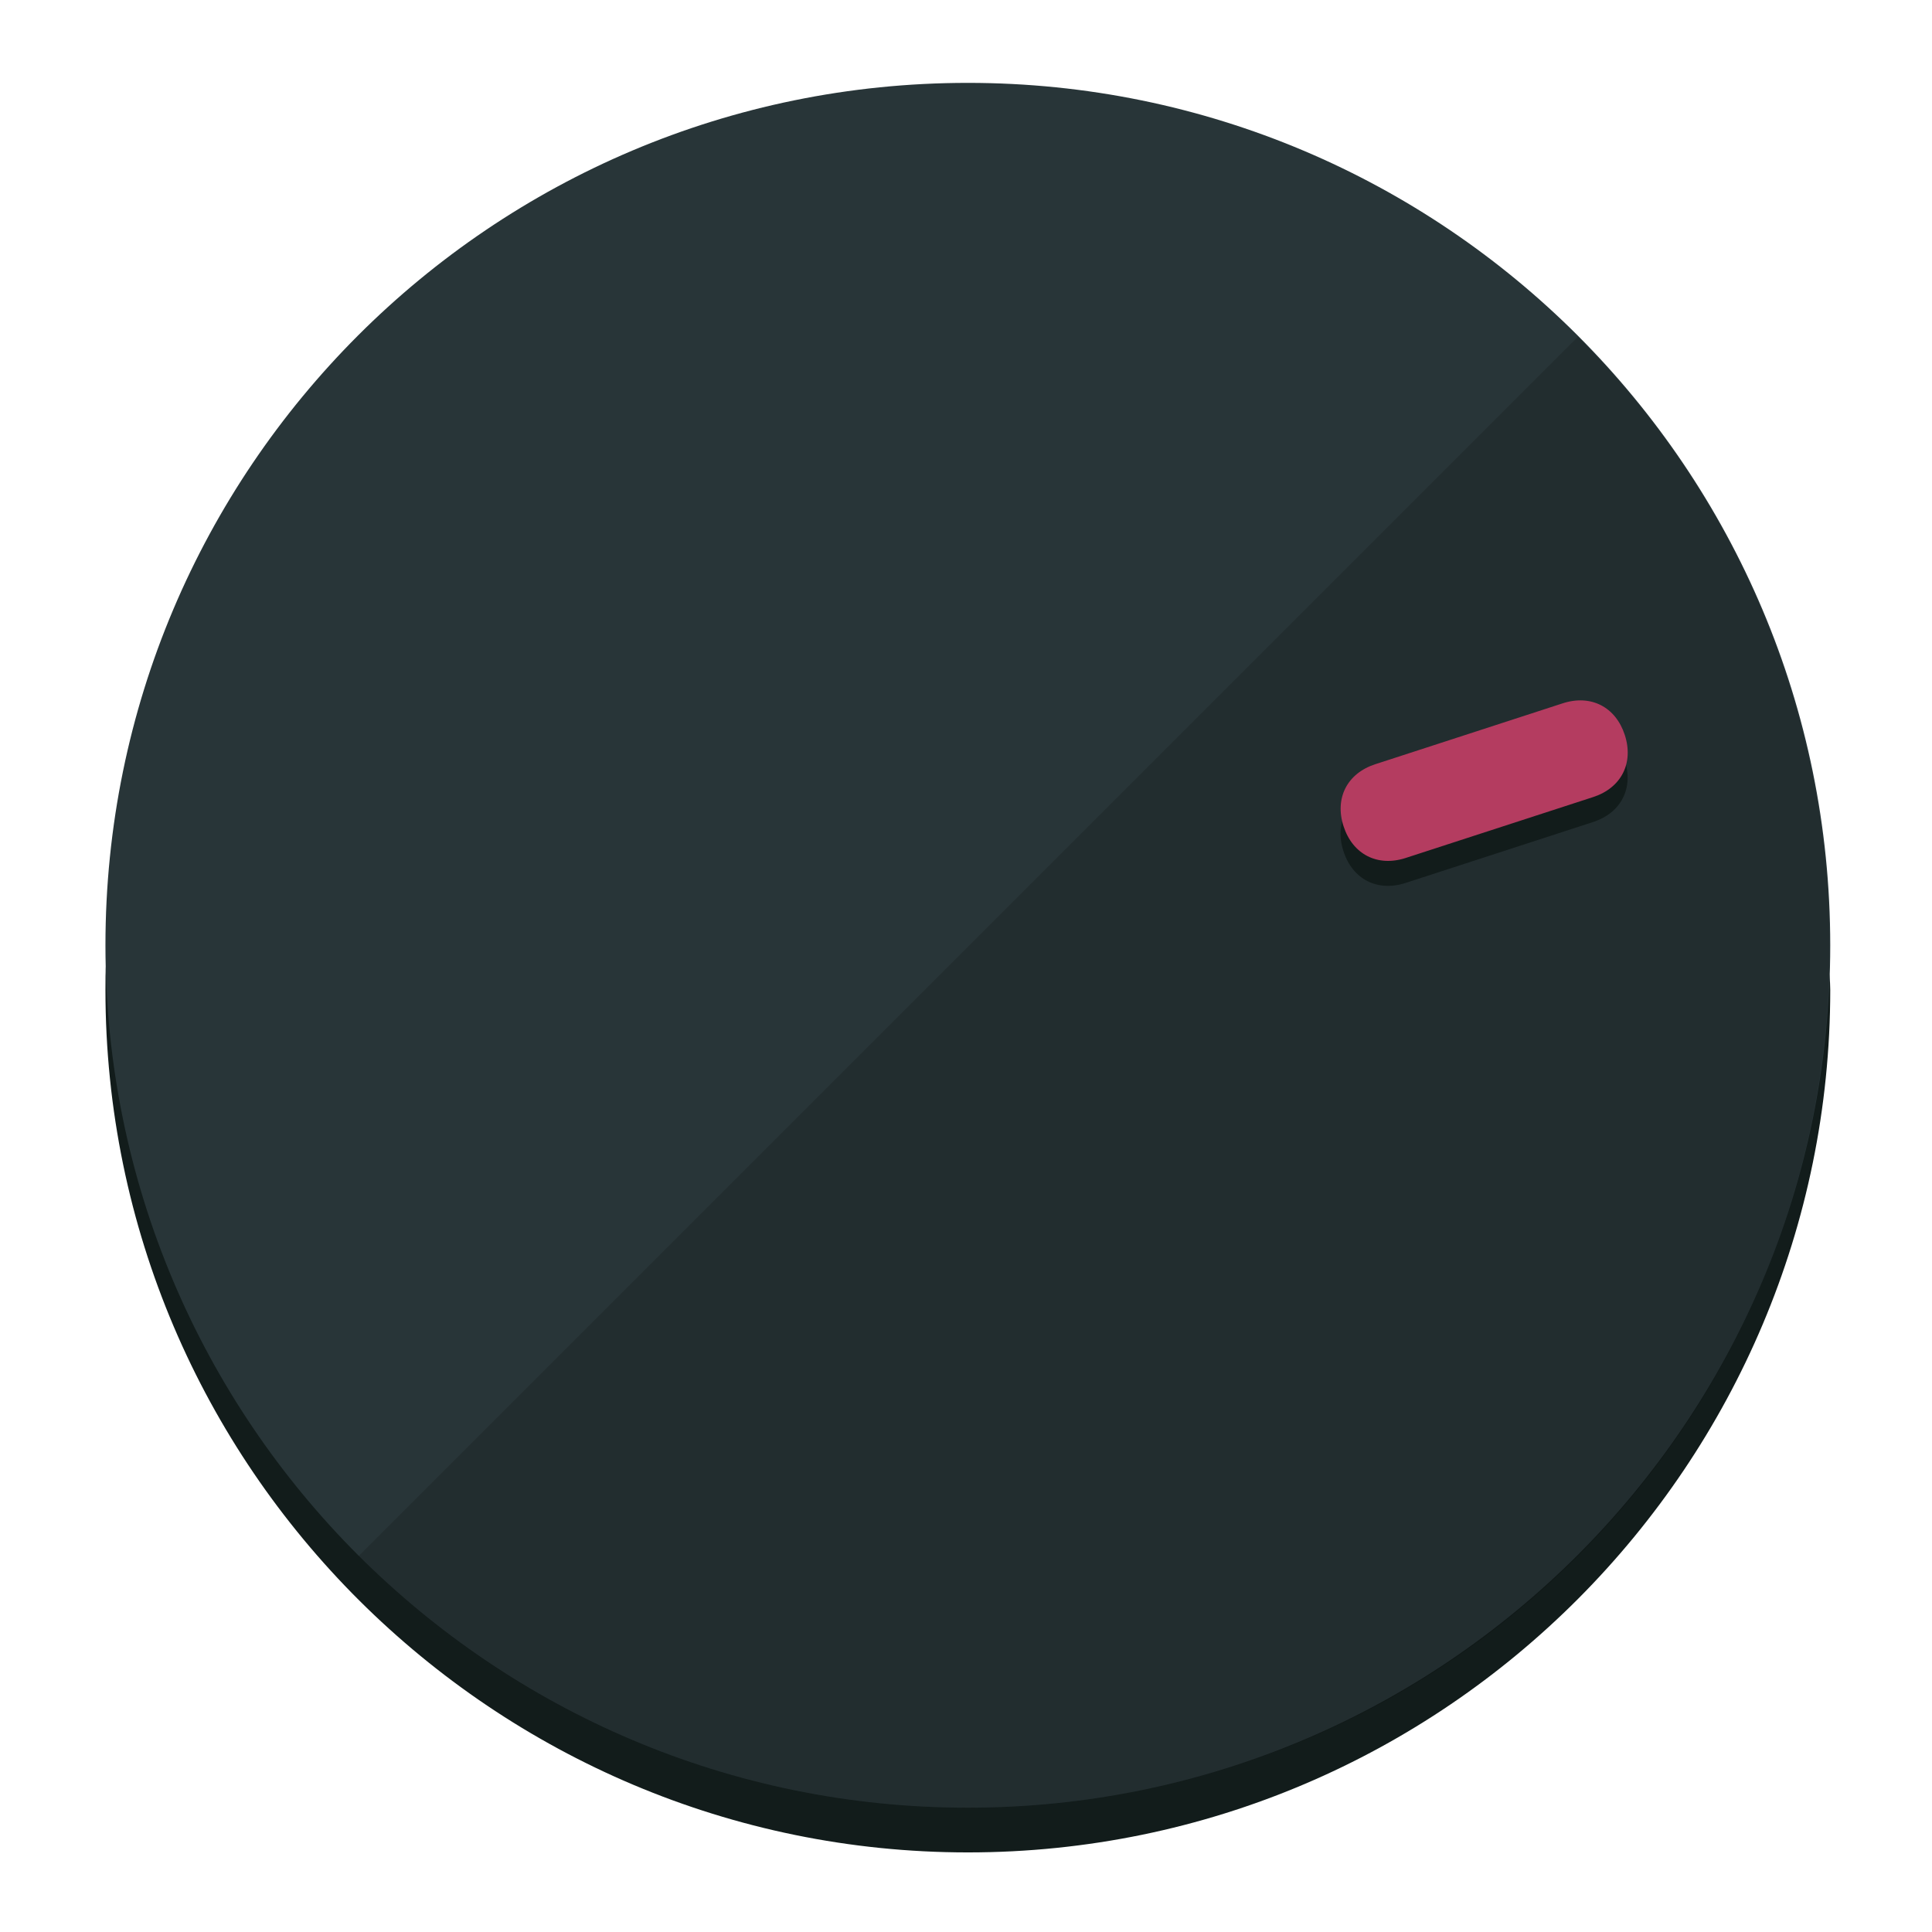
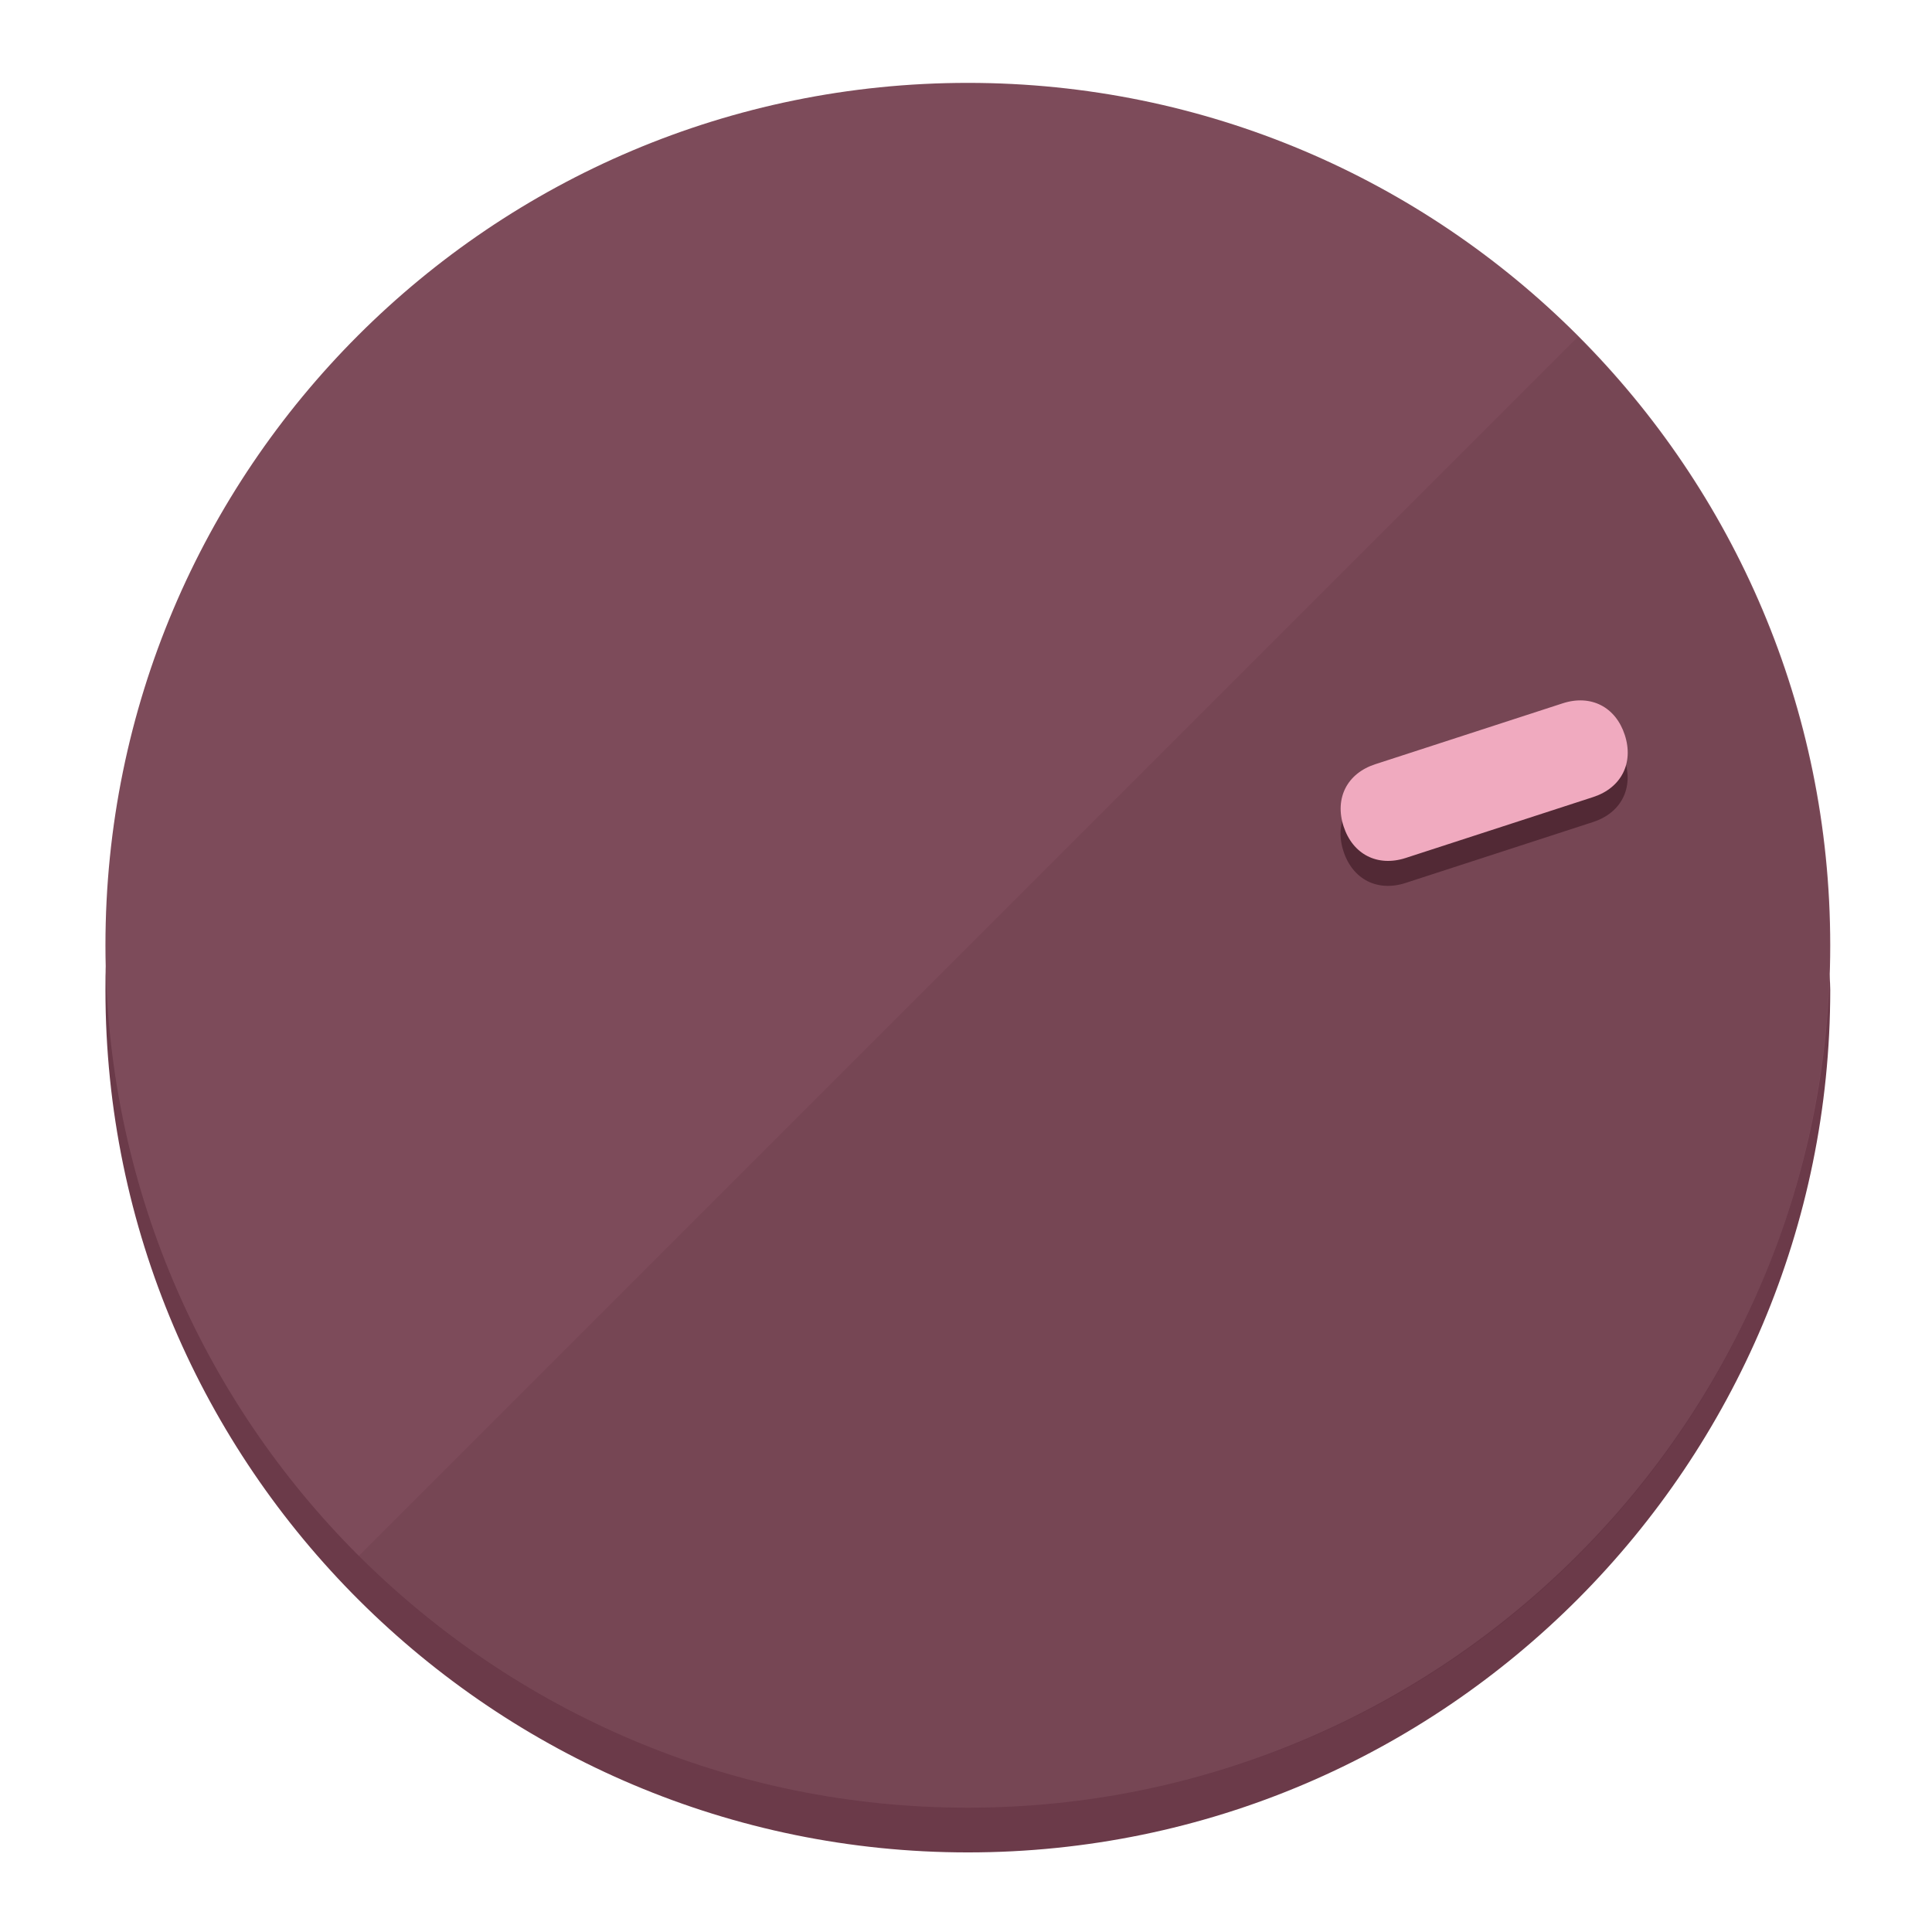
<svg xmlns="http://www.w3.org/2000/svg" height="120px" width="120px" version="1.1" id="Layer_1" viewBox="0 0 496.8 496.8" xml:space="preserve">
  <defs id="defs23" />
  <g id="g3158">
-     <path style="display:inline;fill:#121c1b;fill-opacity:1;stroke-width:1.584" d="m 248.875,445.92 c 116.582,0 212.89,-91.238 220.493,-205.286 0,5.069 1.267,8.87 1.267,13.939 0,121.651 -98.842,221.76 -221.76,221.76 -121.651,0 -221.76,-98.842 -221.76,-221.76 0,-5.069 0,-8.87 1.267,-13.939 7.603,114.048 103.91,205.286 220.493,205.286 z" id="path8" />
-     <circle style="display:inline;fill:#283538;fill-opacity:1;stroke-width:1.584" cx="248.875" cy="243.071" r="221.76" id="circle12" />
-     <path style="display:inline;fill:#000000;fill-opacity:0.154;stroke-width:1.587" d="m 405.744,86.606 c 86.308,86.308 86.308,227.193 0,313.5 -86.308,86.308 -227.193,86.308 -313.5,0" id="path14" />
+     <path style="display:inline;fill:#6B3A49;fill-opacity:1;stroke-width:1.584" d="m 248.875,445.92 c 116.582,0 212.89,-91.238 220.493,-205.286 0,5.069 1.267,8.87 1.267,13.939 0,121.651 -98.842,221.76 -221.76,221.76 -121.651,0 -221.76,-98.842 -221.76,-221.76 0,-5.069 0,-8.87 1.267,-13.939 7.603,114.048 103.91,205.286 220.493,205.286 z" id="path8" />
+     <circle style="display:inline;fill:#7D4B5A;fill-opacity:1;stroke-width:1.584" cx="248.875" cy="243.071" r="221.76" id="circle12" />
+     <path style="display:inline;fill:#522935;fill-opacity:0.154;stroke-width:1.587" d="m 405.744,86.606 c 86.308,86.308 86.308,227.193 0,313.5 -86.308,86.308 -227.193,86.308 -313.5,0" id="path14" />
  </g>
  <g id="g3198">
    <circle style="display:none;fill:#000000;fill-opacity:0;stroke-width:1.584" cx="308.441" cy="-161.035" r="221.76" id="circle12-3" transform="rotate(72)" />
-     <path style="display:inline;fill:#121c1b;fill-opacity:1;stroke-width:1.584" d="m 361.436,227.043 c -7.231,2.35 -13.618,-0.905 -15.968,-8.136 v 0 c -2.35,-7.231 0.905,-13.618 8.136,-15.968 l 48.207,-15.663 c 7.231,-2.349 13.618,0.905 15.968,8.136 v 0 c 2.35,7.231 -0.905,13.618 -8.136,15.968 z" id="path3789" />
-     <path style="display:inline;fill:#B43C60;stroke-width:1.584" d="m 361.461,220.621 c -7.231,2.349 -13.618,-0.905 -15.968,-8.136 v 0 c -2.35,-7.231 0.905,-13.618 8.136,-15.968 l 48.207,-15.663 c 7.231,-2.35 13.618,0.905 15.968,8.136 v 0 c 2.35,7.231 -0.905,13.618 -8.136,15.968 z" id="path915" />
+     <path style="display:inline;fill:#522935;fill-opacity:1;stroke-width:1.584" d="m 361.436,227.043 c -7.231,2.35 -13.618,-0.905 -15.968,-8.136 v 0 c -2.35,-7.231 0.905,-13.618 8.136,-15.968 l 48.207,-15.663 c 7.231,-2.349 13.618,0.905 15.968,8.136 v 0 c 2.35,7.231 -0.905,13.618 -8.136,15.968 z" id="path3789" />
+     <path style="display:inline;fill:#F0AABF;stroke-width:1.584" d="m 361.461,220.621 c -7.231,2.349 -13.618,-0.905 -15.968,-8.136 v 0 c -2.35,-7.231 0.905,-13.618 8.136,-15.968 l 48.207,-15.663 c 7.231,-2.35 13.618,0.905 15.968,8.136 v 0 c 2.35,7.231 -0.905,13.618 -8.136,15.968 z" id="path915" />
  </g>
</svg>
